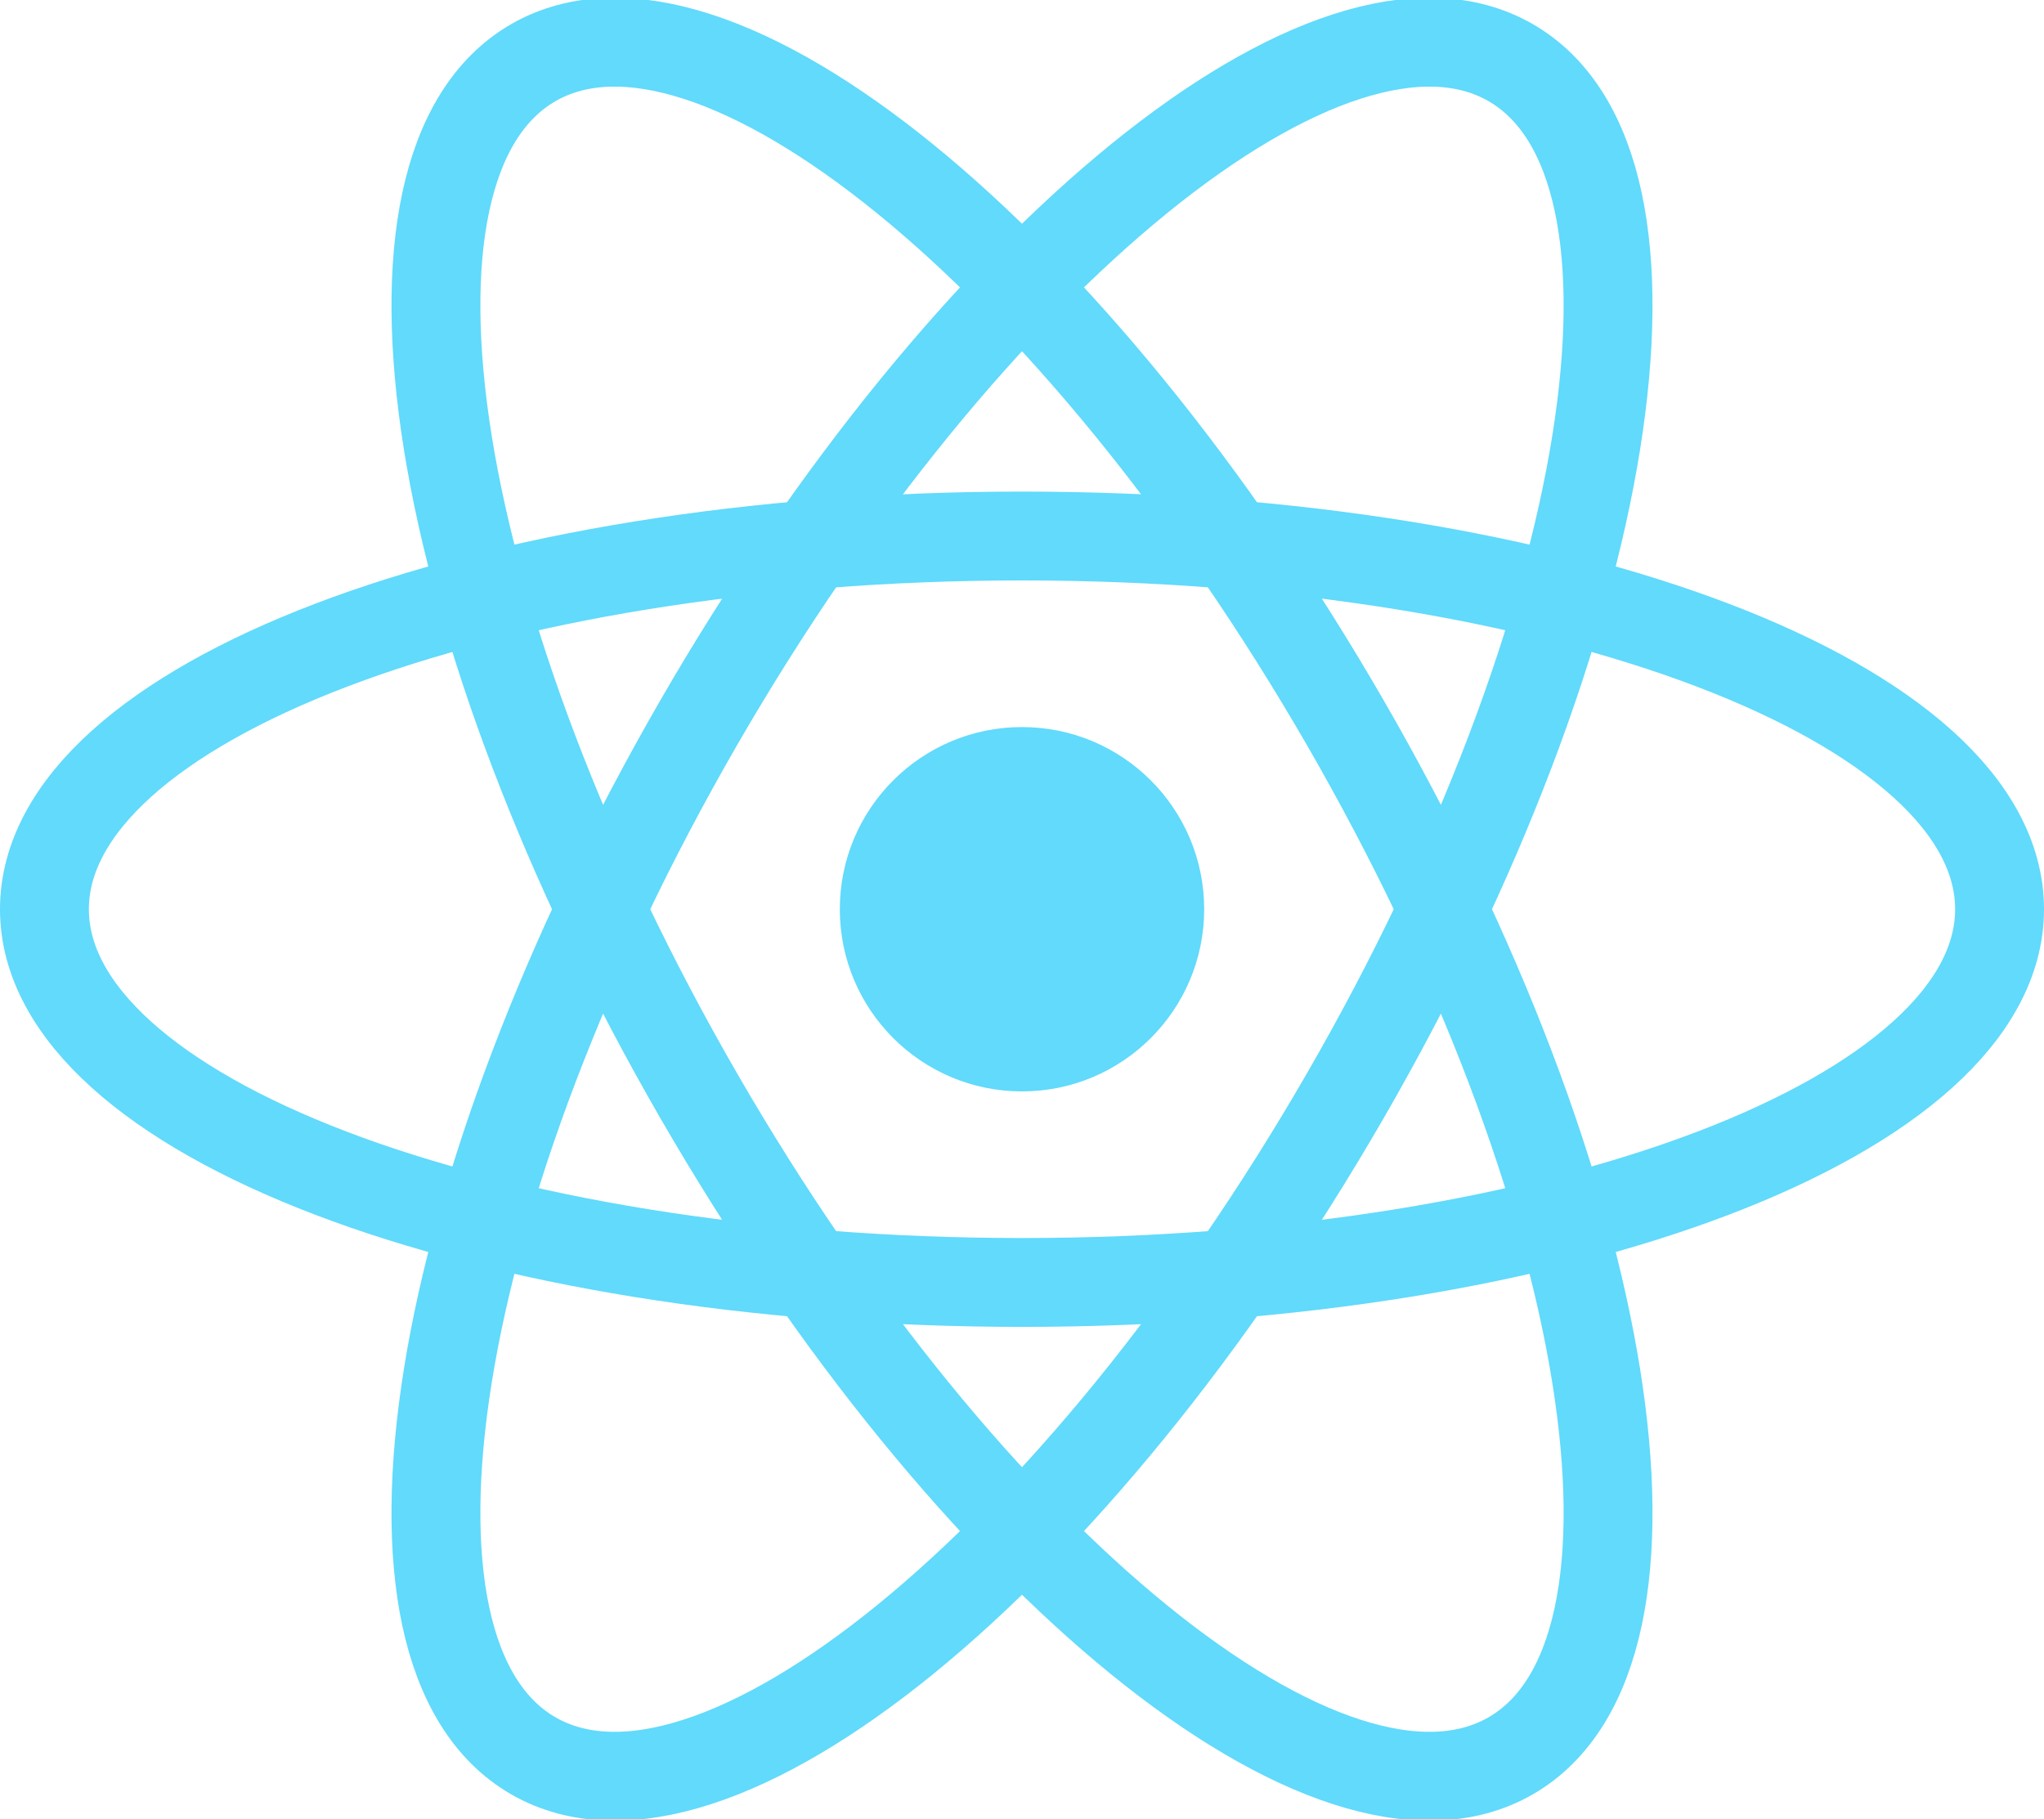
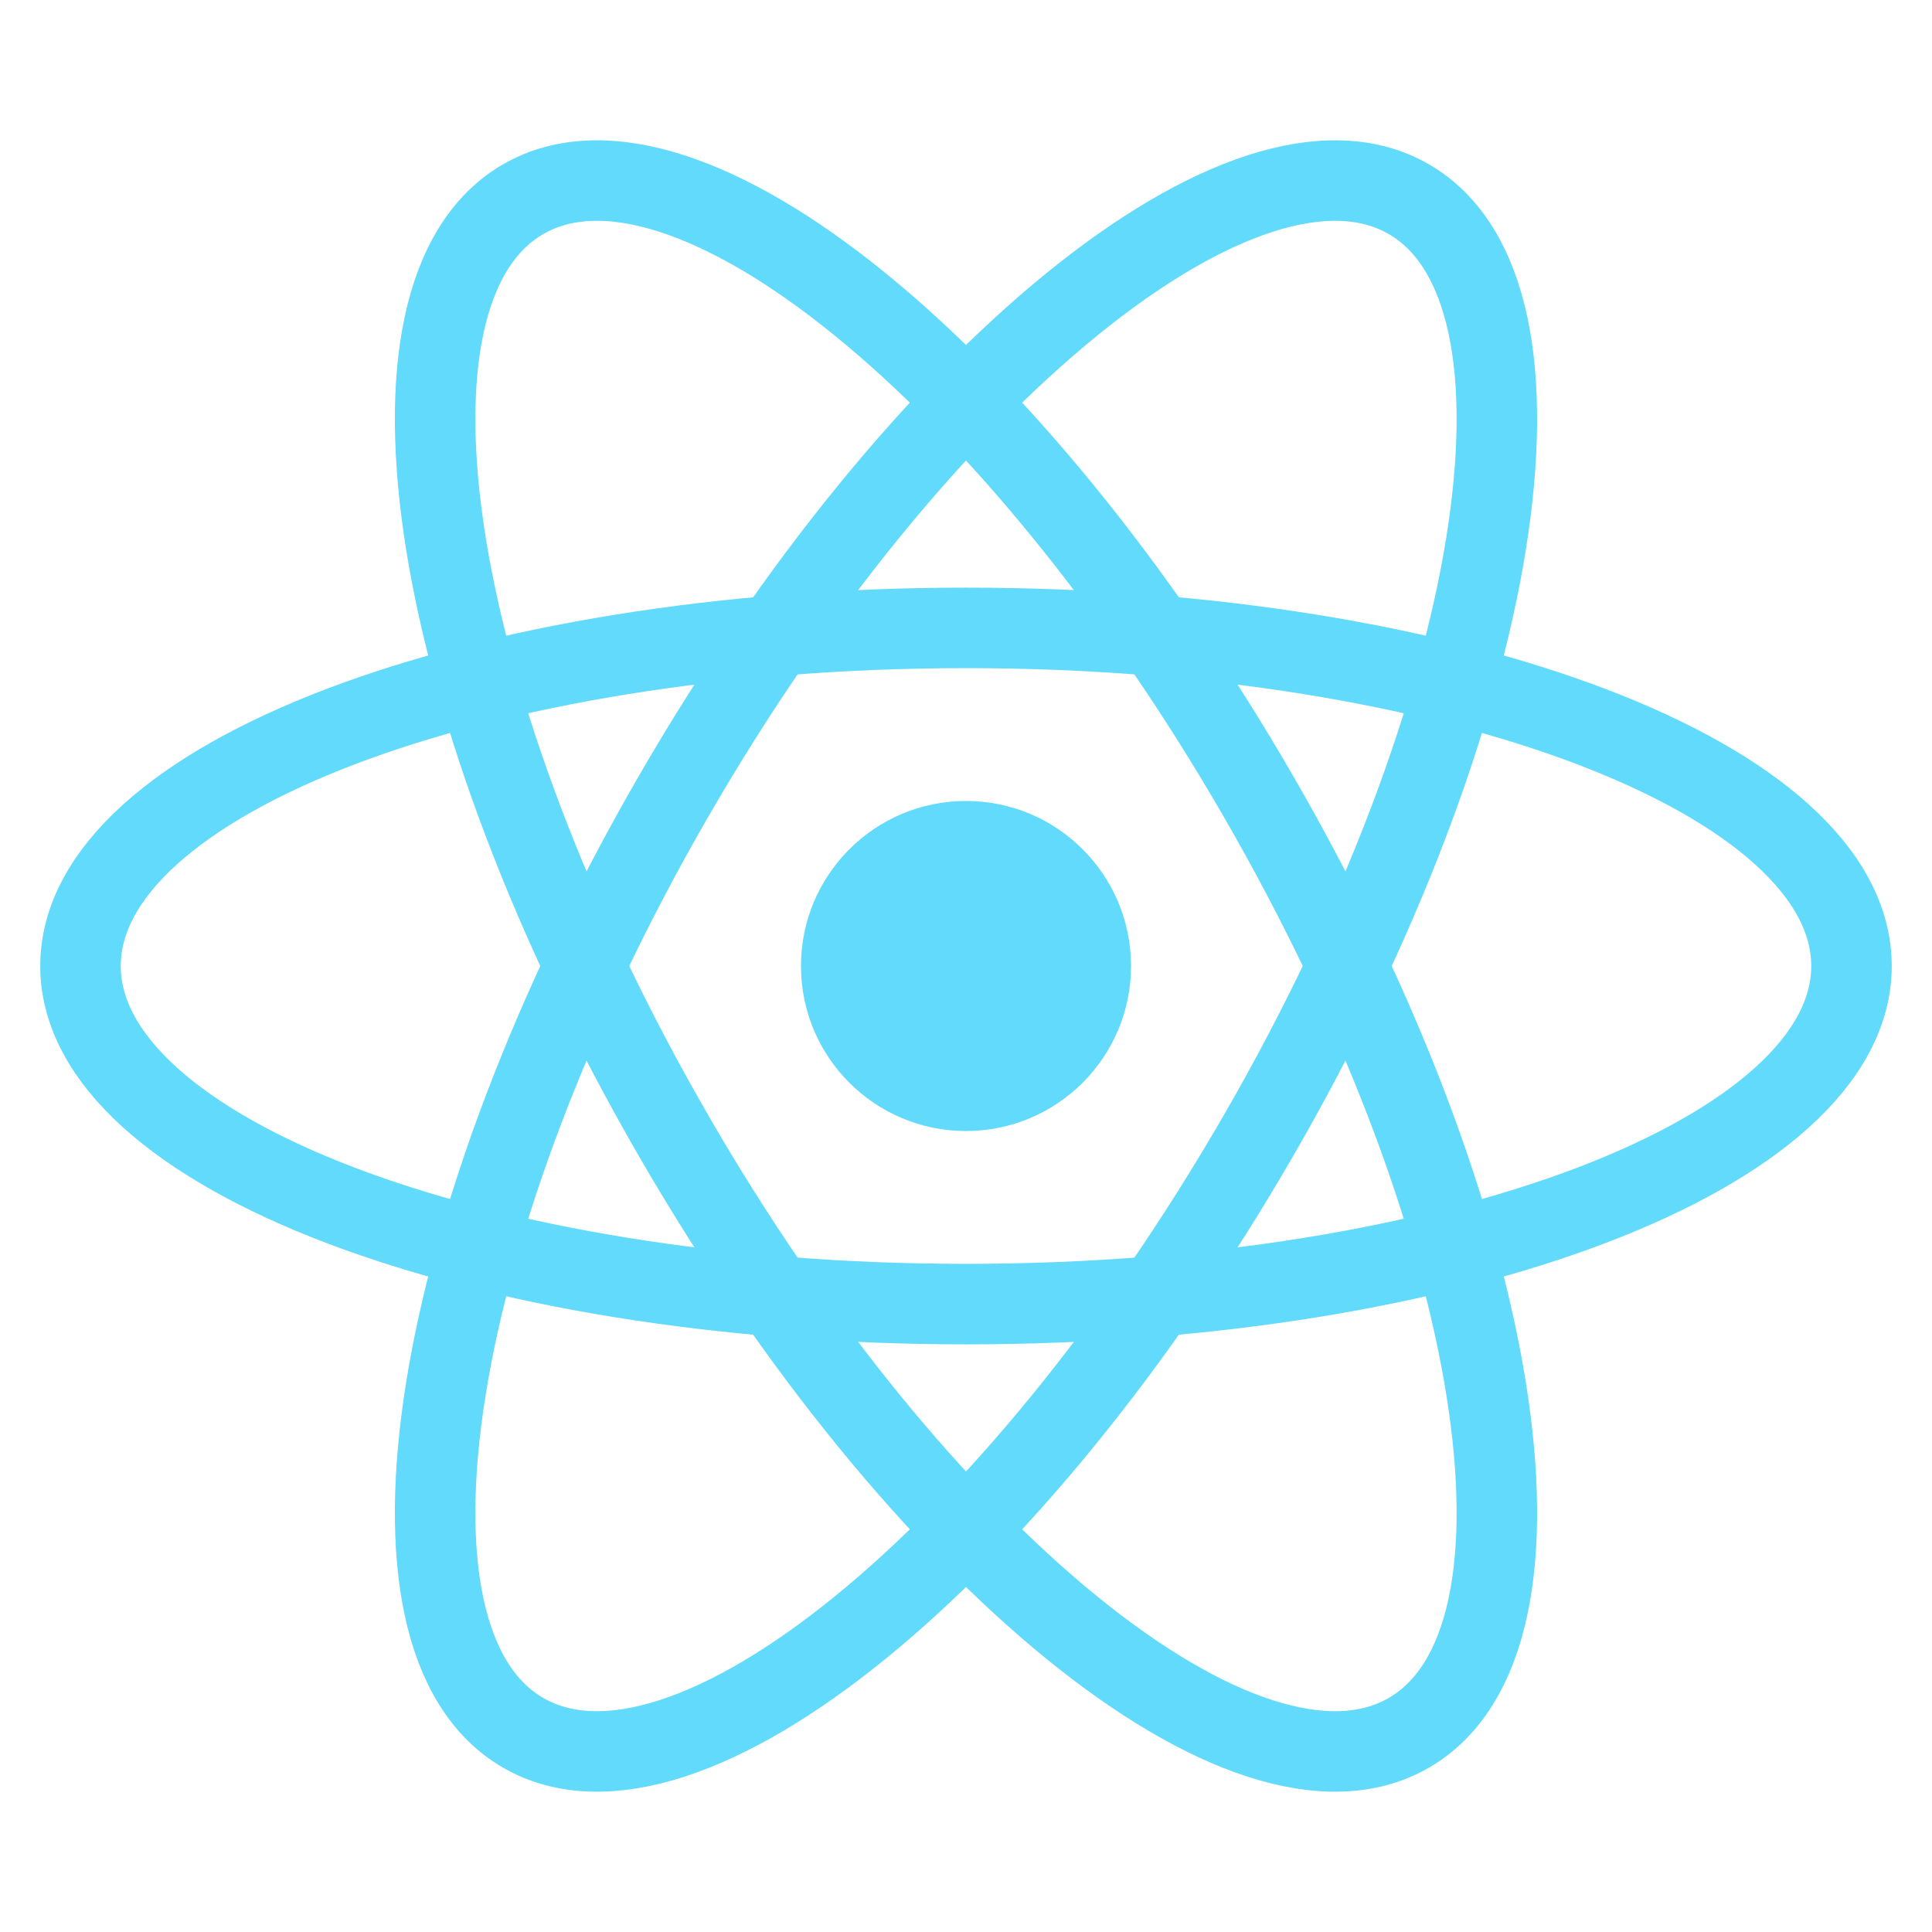
- <svg xmlns="http://www.w3.org/2000/svg" viewBox="-11.5 -10.232 23 20.463">
+ <svg xmlns="http://www.w3.org/2000/svg" viewBox="-12 -12 24 24">
  <circle cx="0" cy="0" r="2.05" fill="#61dafb" />
  <g stroke="#61dafb" stroke-width="1" fill="none">
    <ellipse rx="11" ry="4.2" />
    <ellipse rx="11" ry="4.2" transform="rotate(60)" />
    <ellipse rx="11" ry="4.2" transform="rotate(120)" />
  </g>
</svg>
